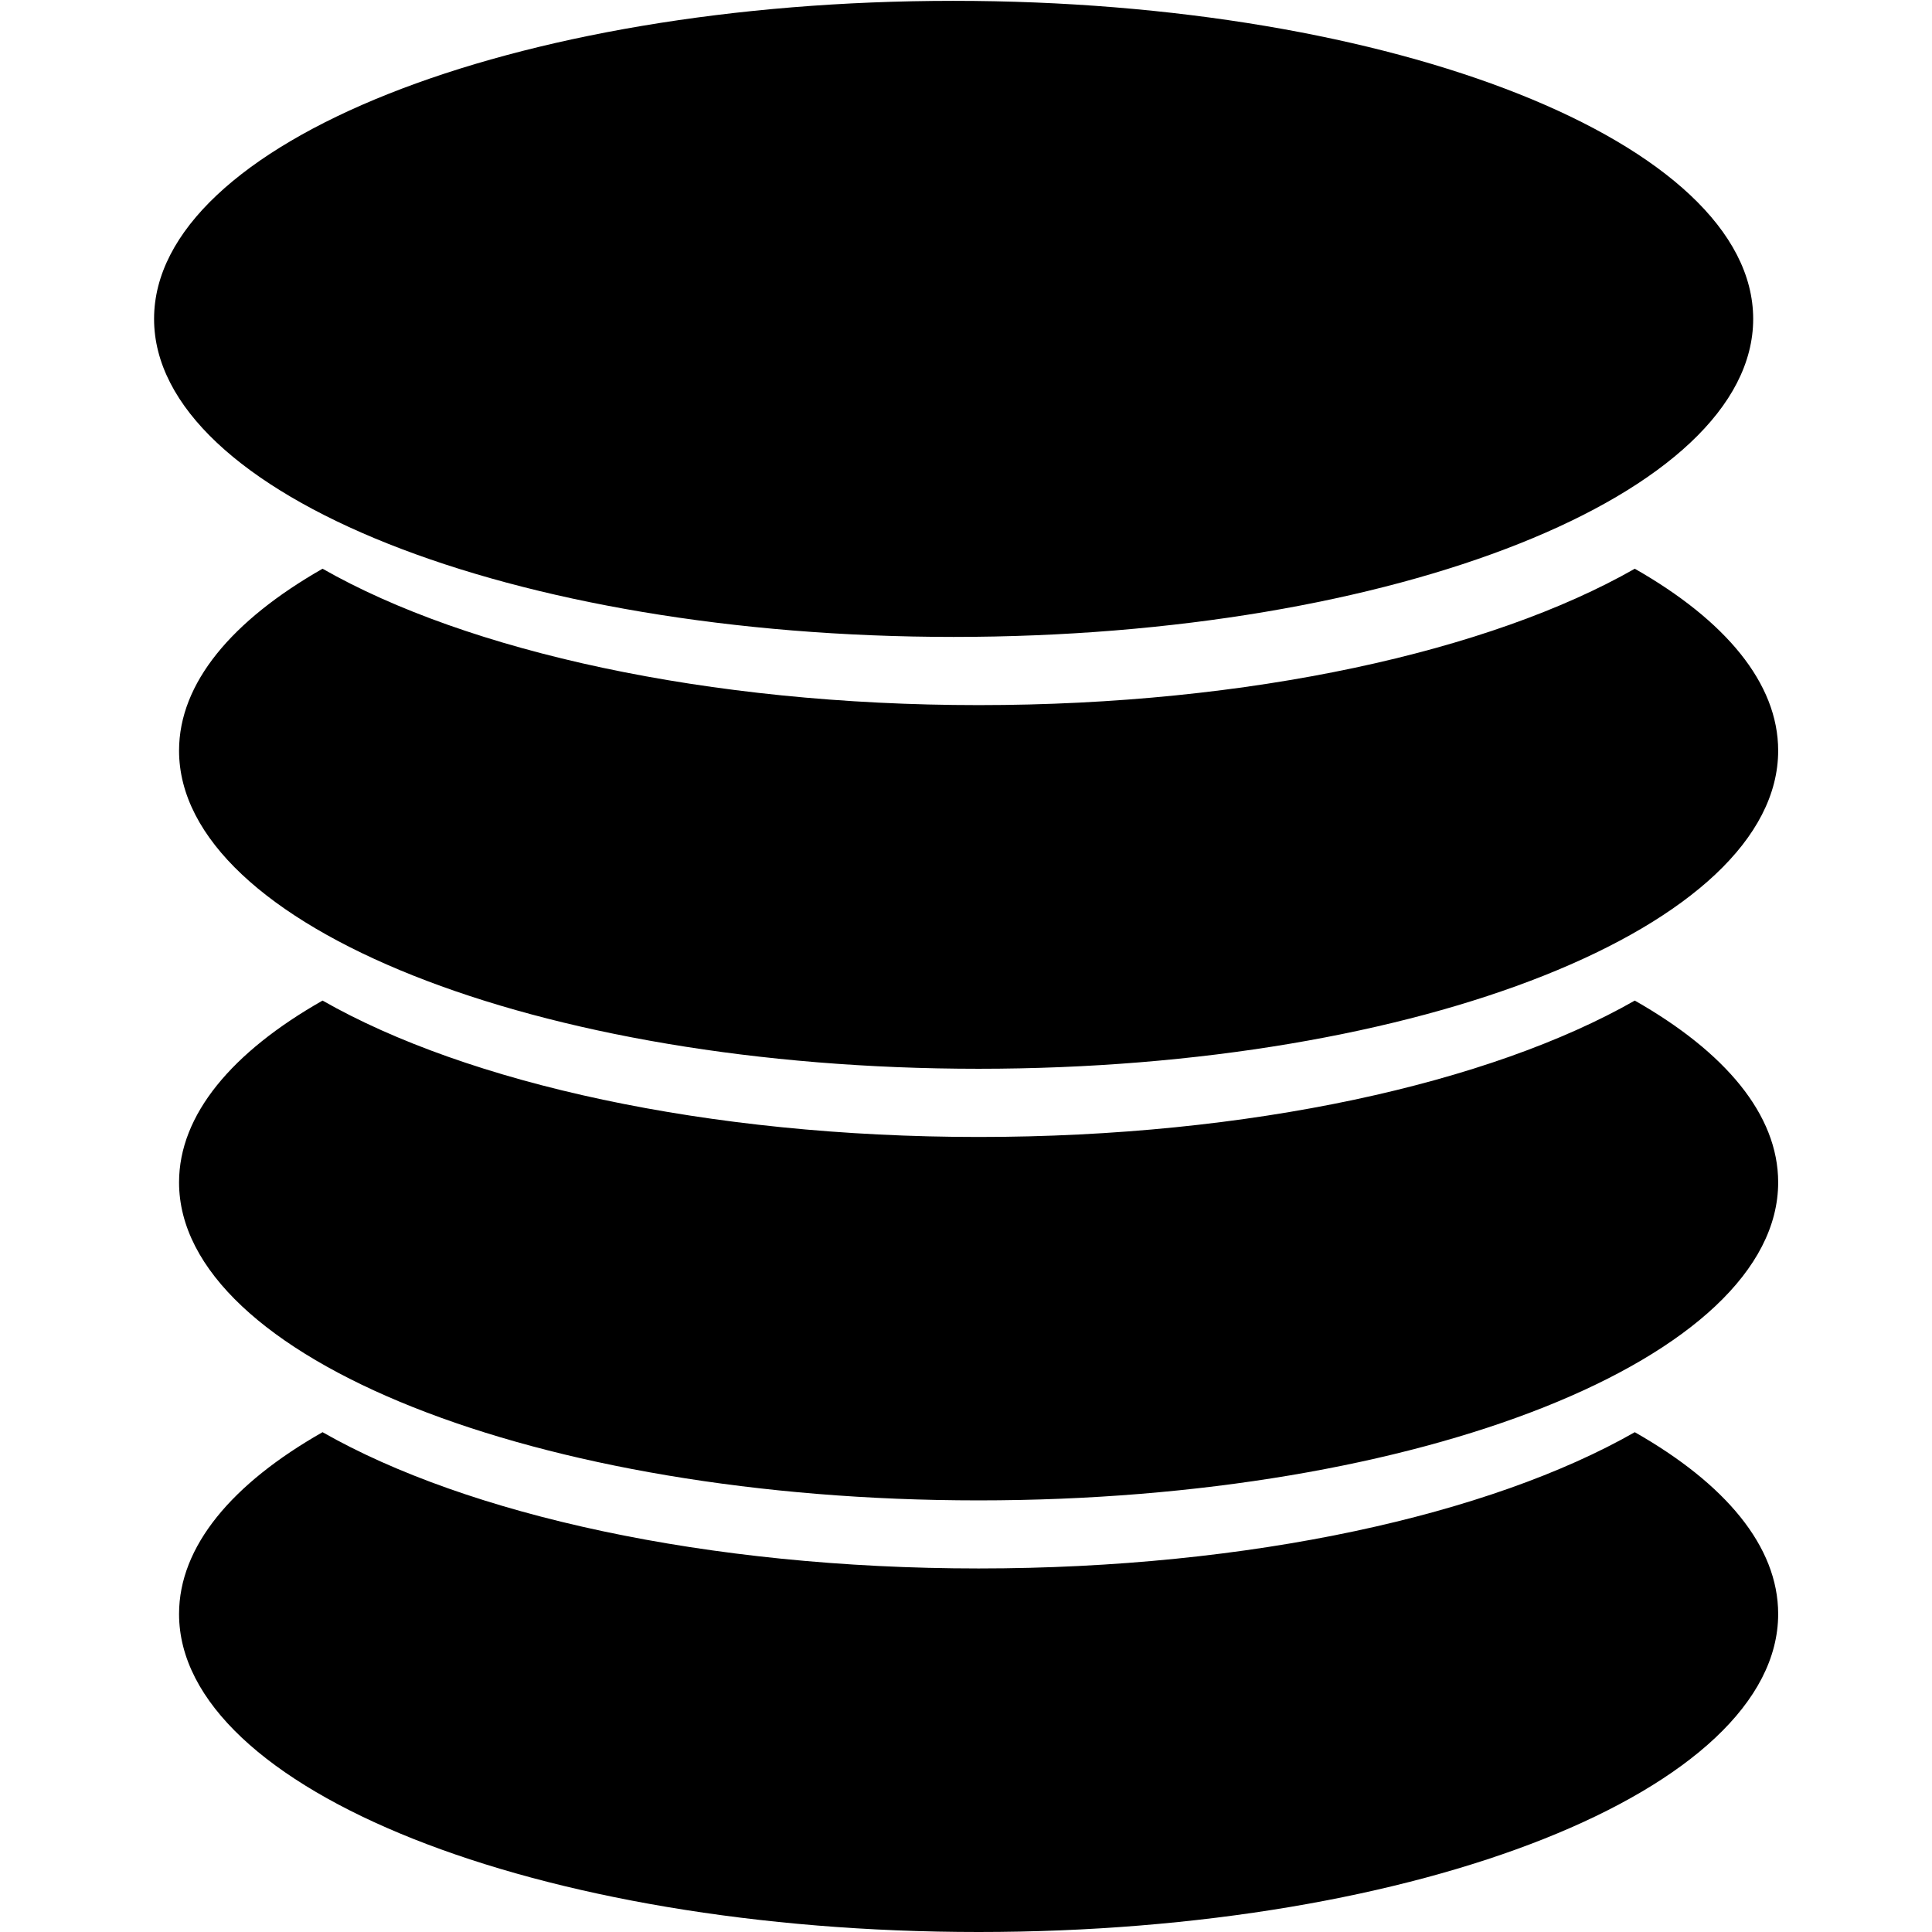
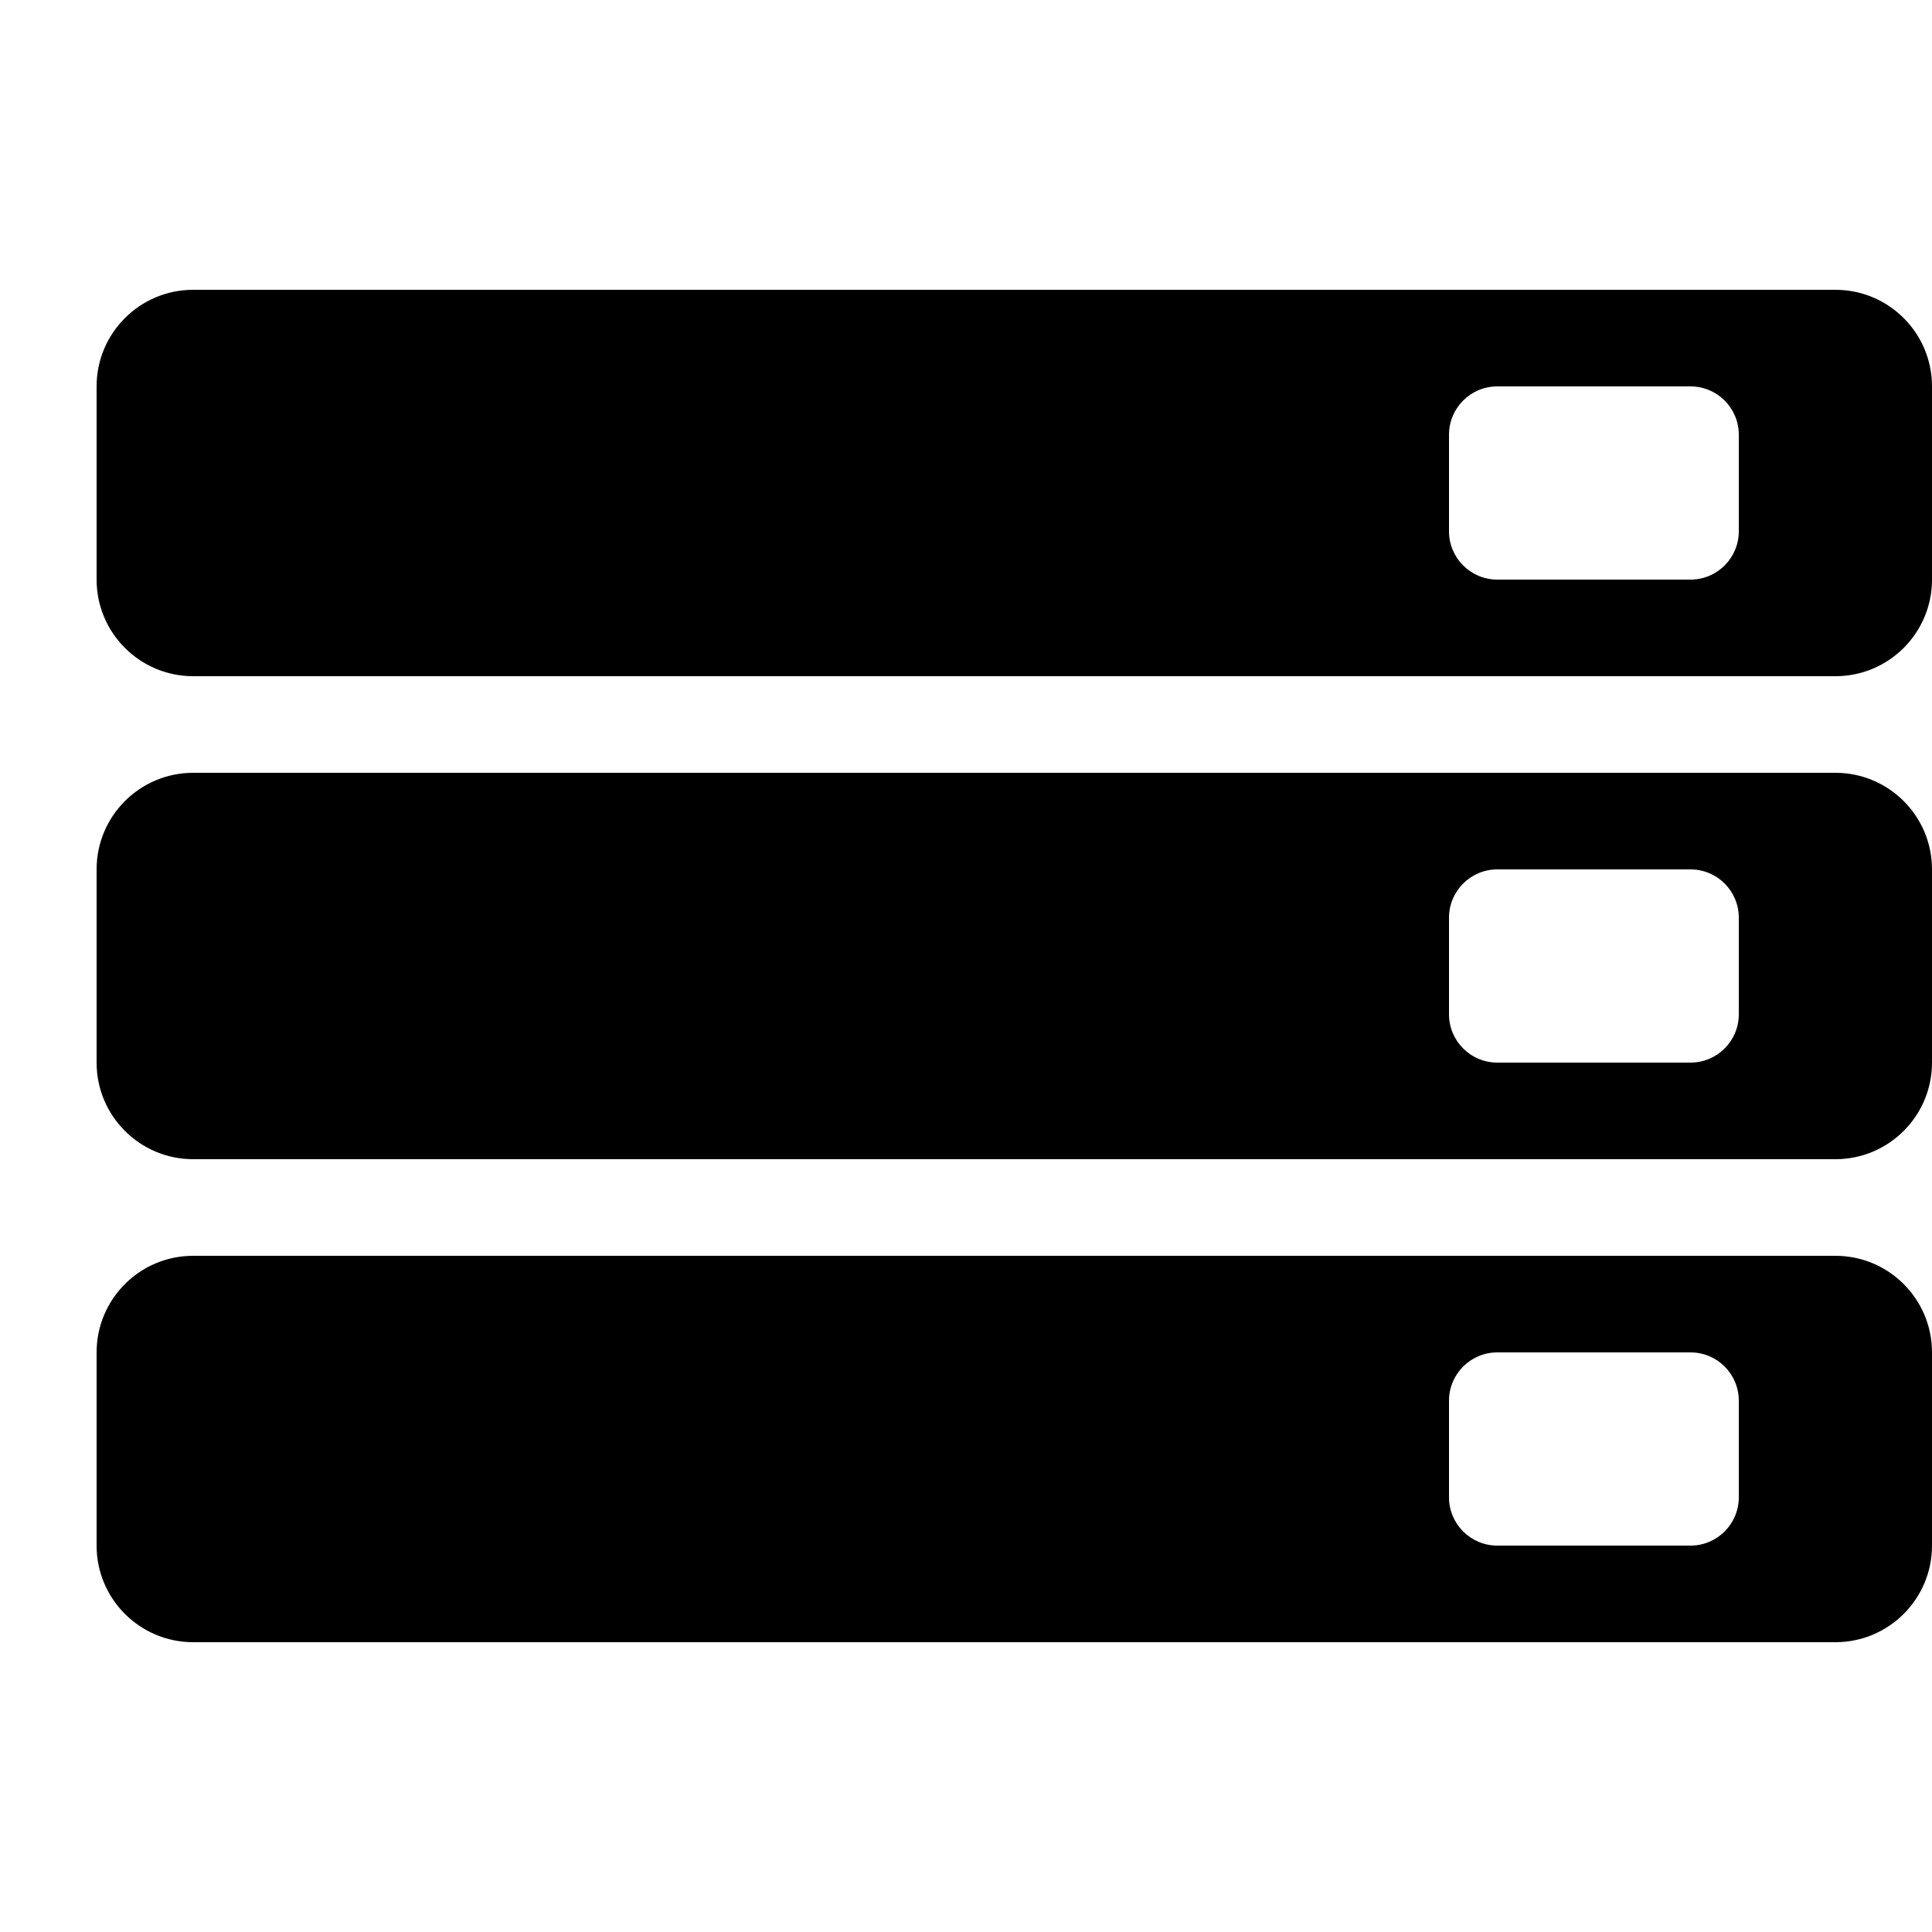
- <svg xmlns="http://www.w3.org/2000/svg" t="1623215783412" class="icon" viewBox="0 0 1024 1024" version="1.1" p-id="3352" width="200" height="200">
+ <svg xmlns="http://www.w3.org/2000/svg" t="1627889456091" class="icon" viewBox="0 0 1024 1024" version="1.1" p-id="37875" width="300" height="300">
  <defs>
    <style type="text/css" />
  </defs>
-   <path d="M94.902 855.434C94.902 948.513 284.579 1024 518.653 1024c234.138 0 423.815-75.487 423.815-168.566 0-35.888-28.084-69.09-75.999-96.342-76.574 43.693-203.751 72.224-347.752 72.224-144.001 0-271.177-28.532-347.752-72.224C122.986 786.344 94.902 819.609 94.902 855.434zM94.902 626.67c0 93.079 189.677 168.566 423.751 168.566 234.138 0 423.815-75.487 423.815-168.566 0-35.888-28.084-69.09-75.999-96.342-76.574 43.693-203.751 72.288-347.752 72.288-144.001 0-271.177-28.595-347.752-72.288C122.986 557.58 94.902 590.846 94.902 626.67zM94.902 397.842c0 93.079 189.677 168.63 423.751 168.63 234.138 0 423.815-75.551 423.815-168.63 0-35.824-28.084-69.09-75.999-96.406-76.574 43.693-203.751 72.288-347.752 72.288-144.001 0-271.177-28.595-347.752-72.288C122.986 328.816 94.902 362.018 94.902 397.842zM81.66 169.014c0 93.143 189.677 168.566 423.751 168.566 234.138 0 423.815-75.487 423.815-168.566C929.161 75.935 739.421 0.448 505.347 0.448 271.273 0.448 81.66 75.935 81.66 169.014z" p-id="3353" />
+   <path d="M102.4 153.6h870.4a51.2 51.2 0 0 1 51.2 51.2v102.4a51.2 51.2 0 0 1-51.2 51.2H102.4a51.2 51.2 0 0 1-51.2-51.2V204.8a51.2 51.2 0 0 1 51.2-51.2z m691.2 51.2a25.6 25.6 0 0 0-25.6 25.6v51.2a25.6 25.6 0 0 0 25.6 25.6H896a25.6 25.6 0 0 0 25.6-25.6v-51.2a25.6 25.6 0 0 0-25.6-25.6H793.6zM102.4 409.6h870.4a51.2 51.2 0 0 1 51.2 51.2v102.4a51.2 51.2 0 0 1-51.2 51.2H102.4a51.2 51.2 0 0 1-51.2-51.2V460.8a51.2 51.2 0 0 1 51.2-51.2z m691.2 51.2a25.6 25.6 0 0 0-25.6 25.6v51.2a25.6 25.6 0 0 0 25.6 25.6H896a25.6 25.6 0 0 0 25.6-25.6v-51.2a25.6 25.6 0 0 0-25.6-25.6H793.6zM102.4 665.6h870.4a51.2 51.2 0 0 1 51.2 51.2v102.4a51.2 51.2 0 0 1-51.2 51.2H102.4a51.2 51.2 0 0 1-51.2-51.2V716.8a51.2 51.2 0 0 1 51.2-51.2z m691.2 51.2a25.6 25.6 0 0 0-25.6 25.6v51.2a25.6 25.6 0 0 0 25.6 25.6H896a25.6 25.6 0 0 0 25.6-25.6v-51.2a25.6 25.6 0 0 0-25.6-25.6H793.6z" p-id="37876" />
</svg>
